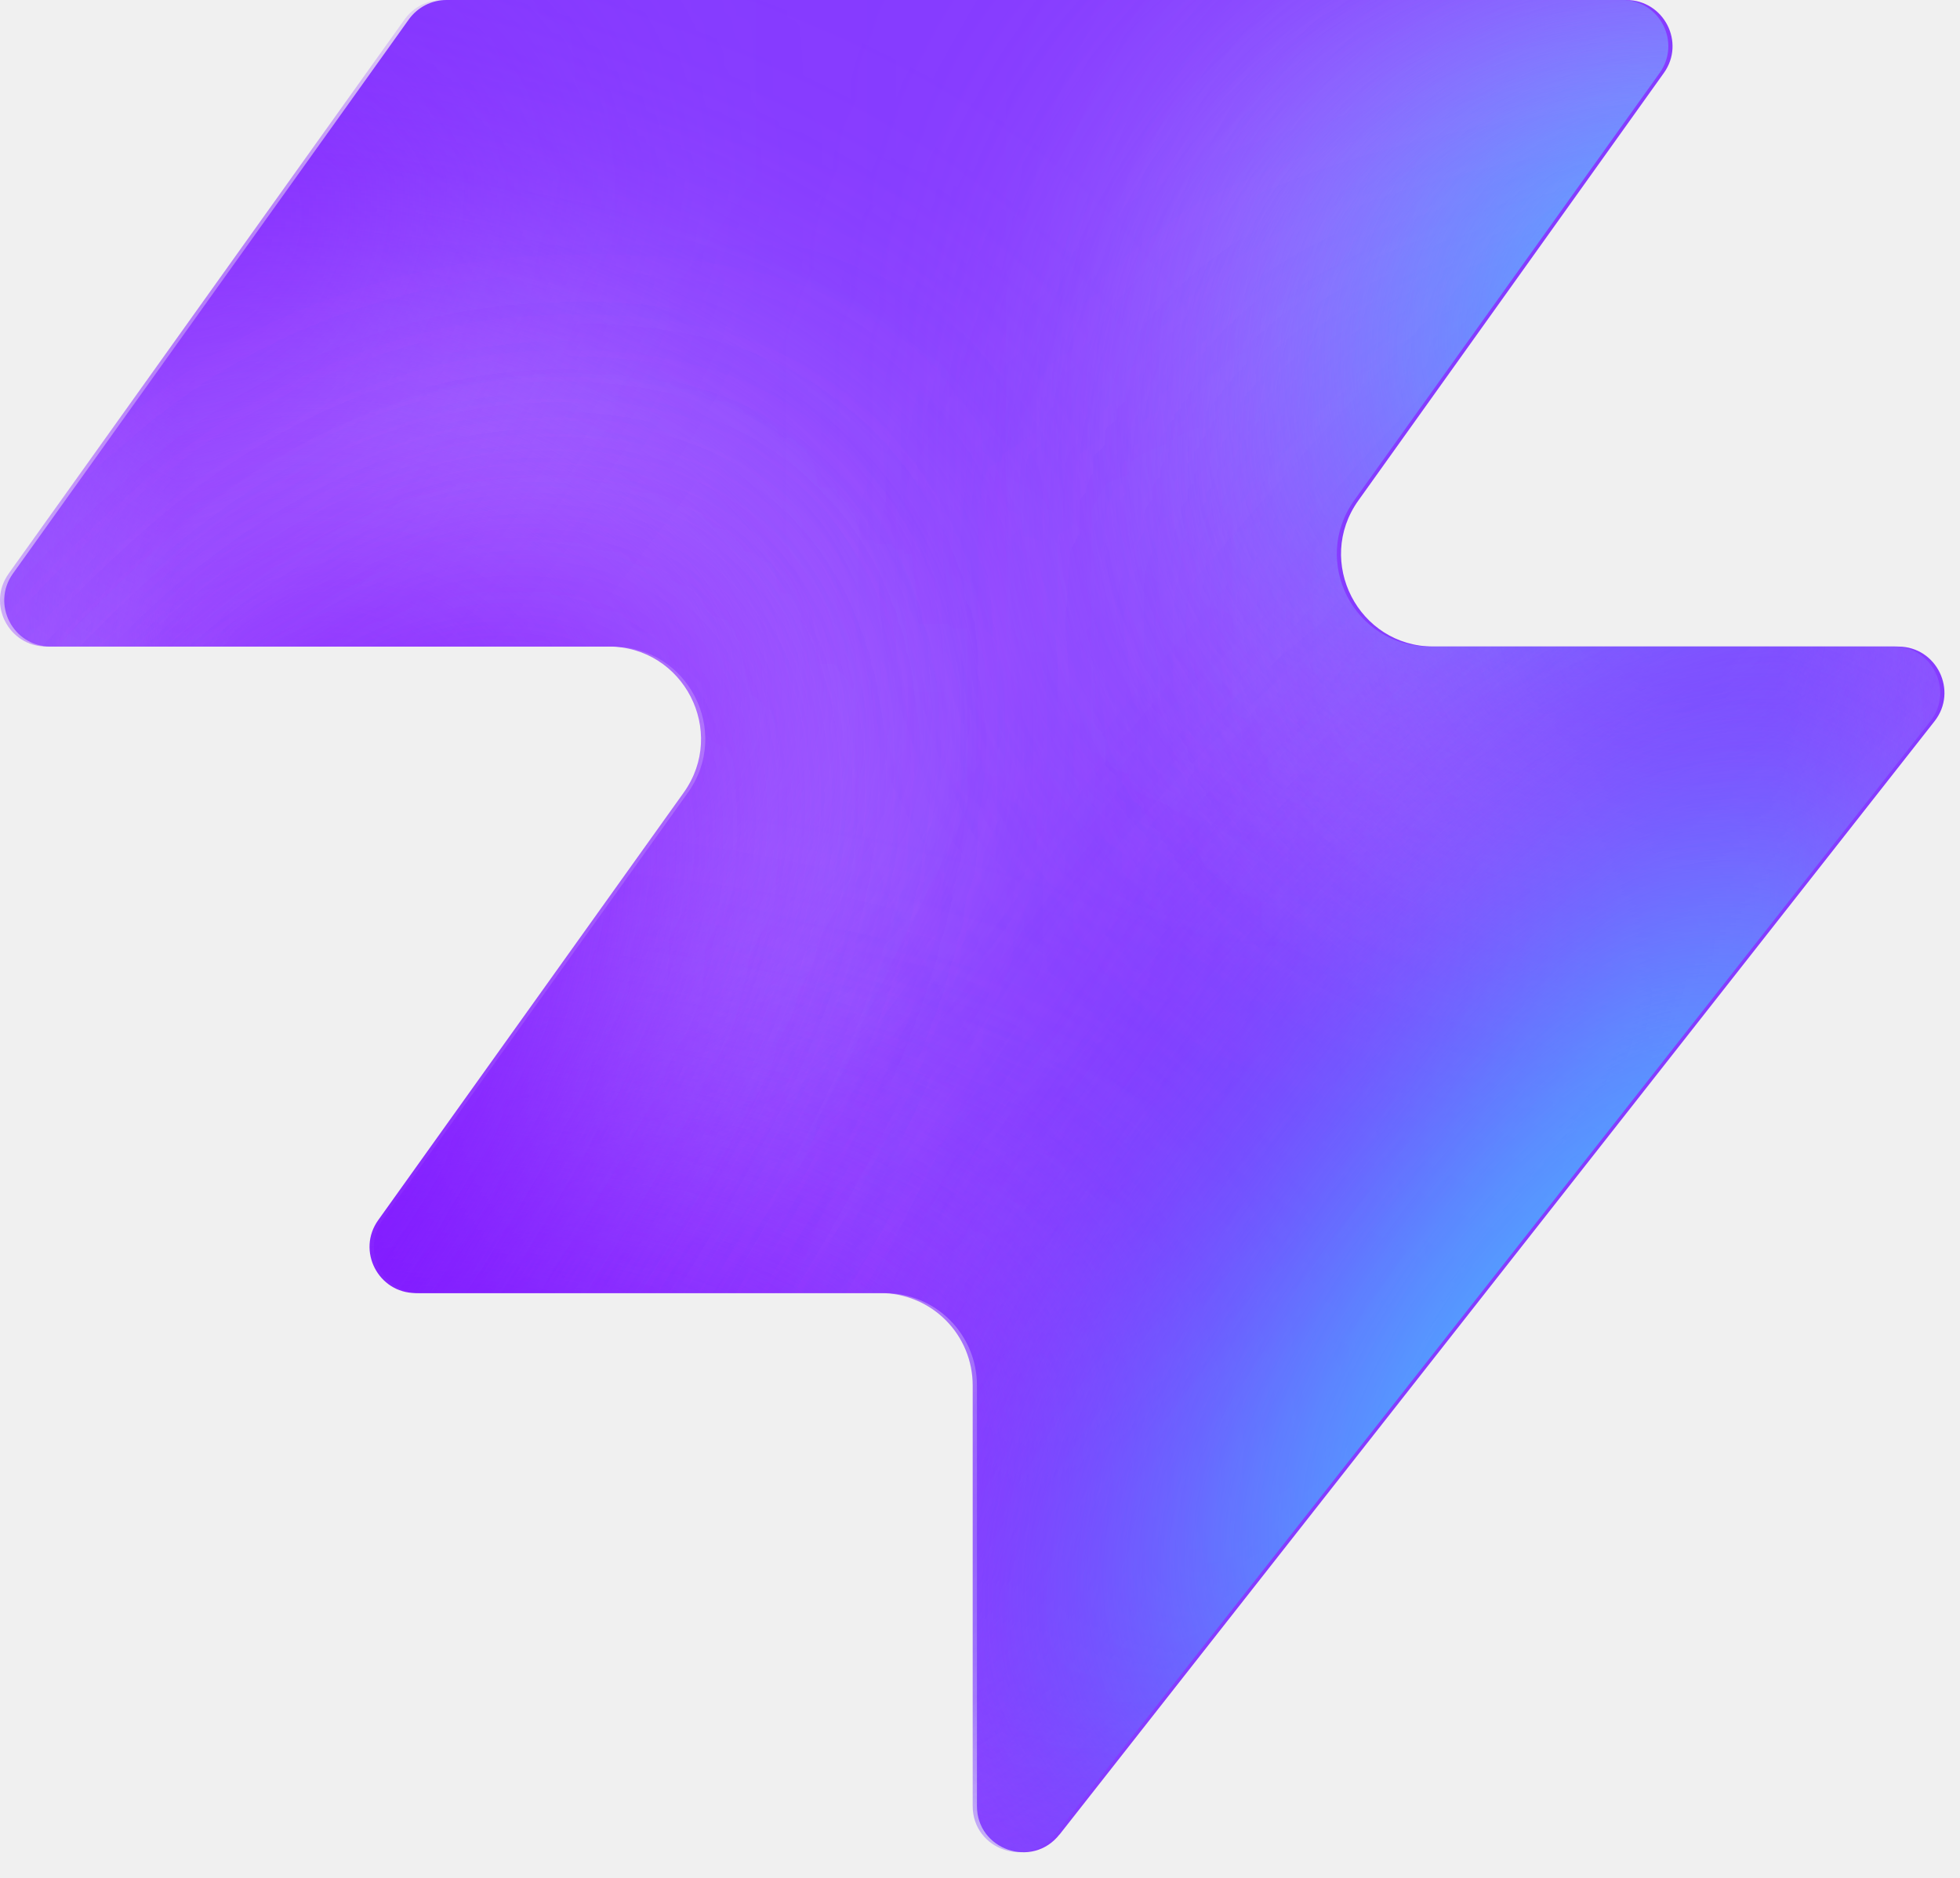
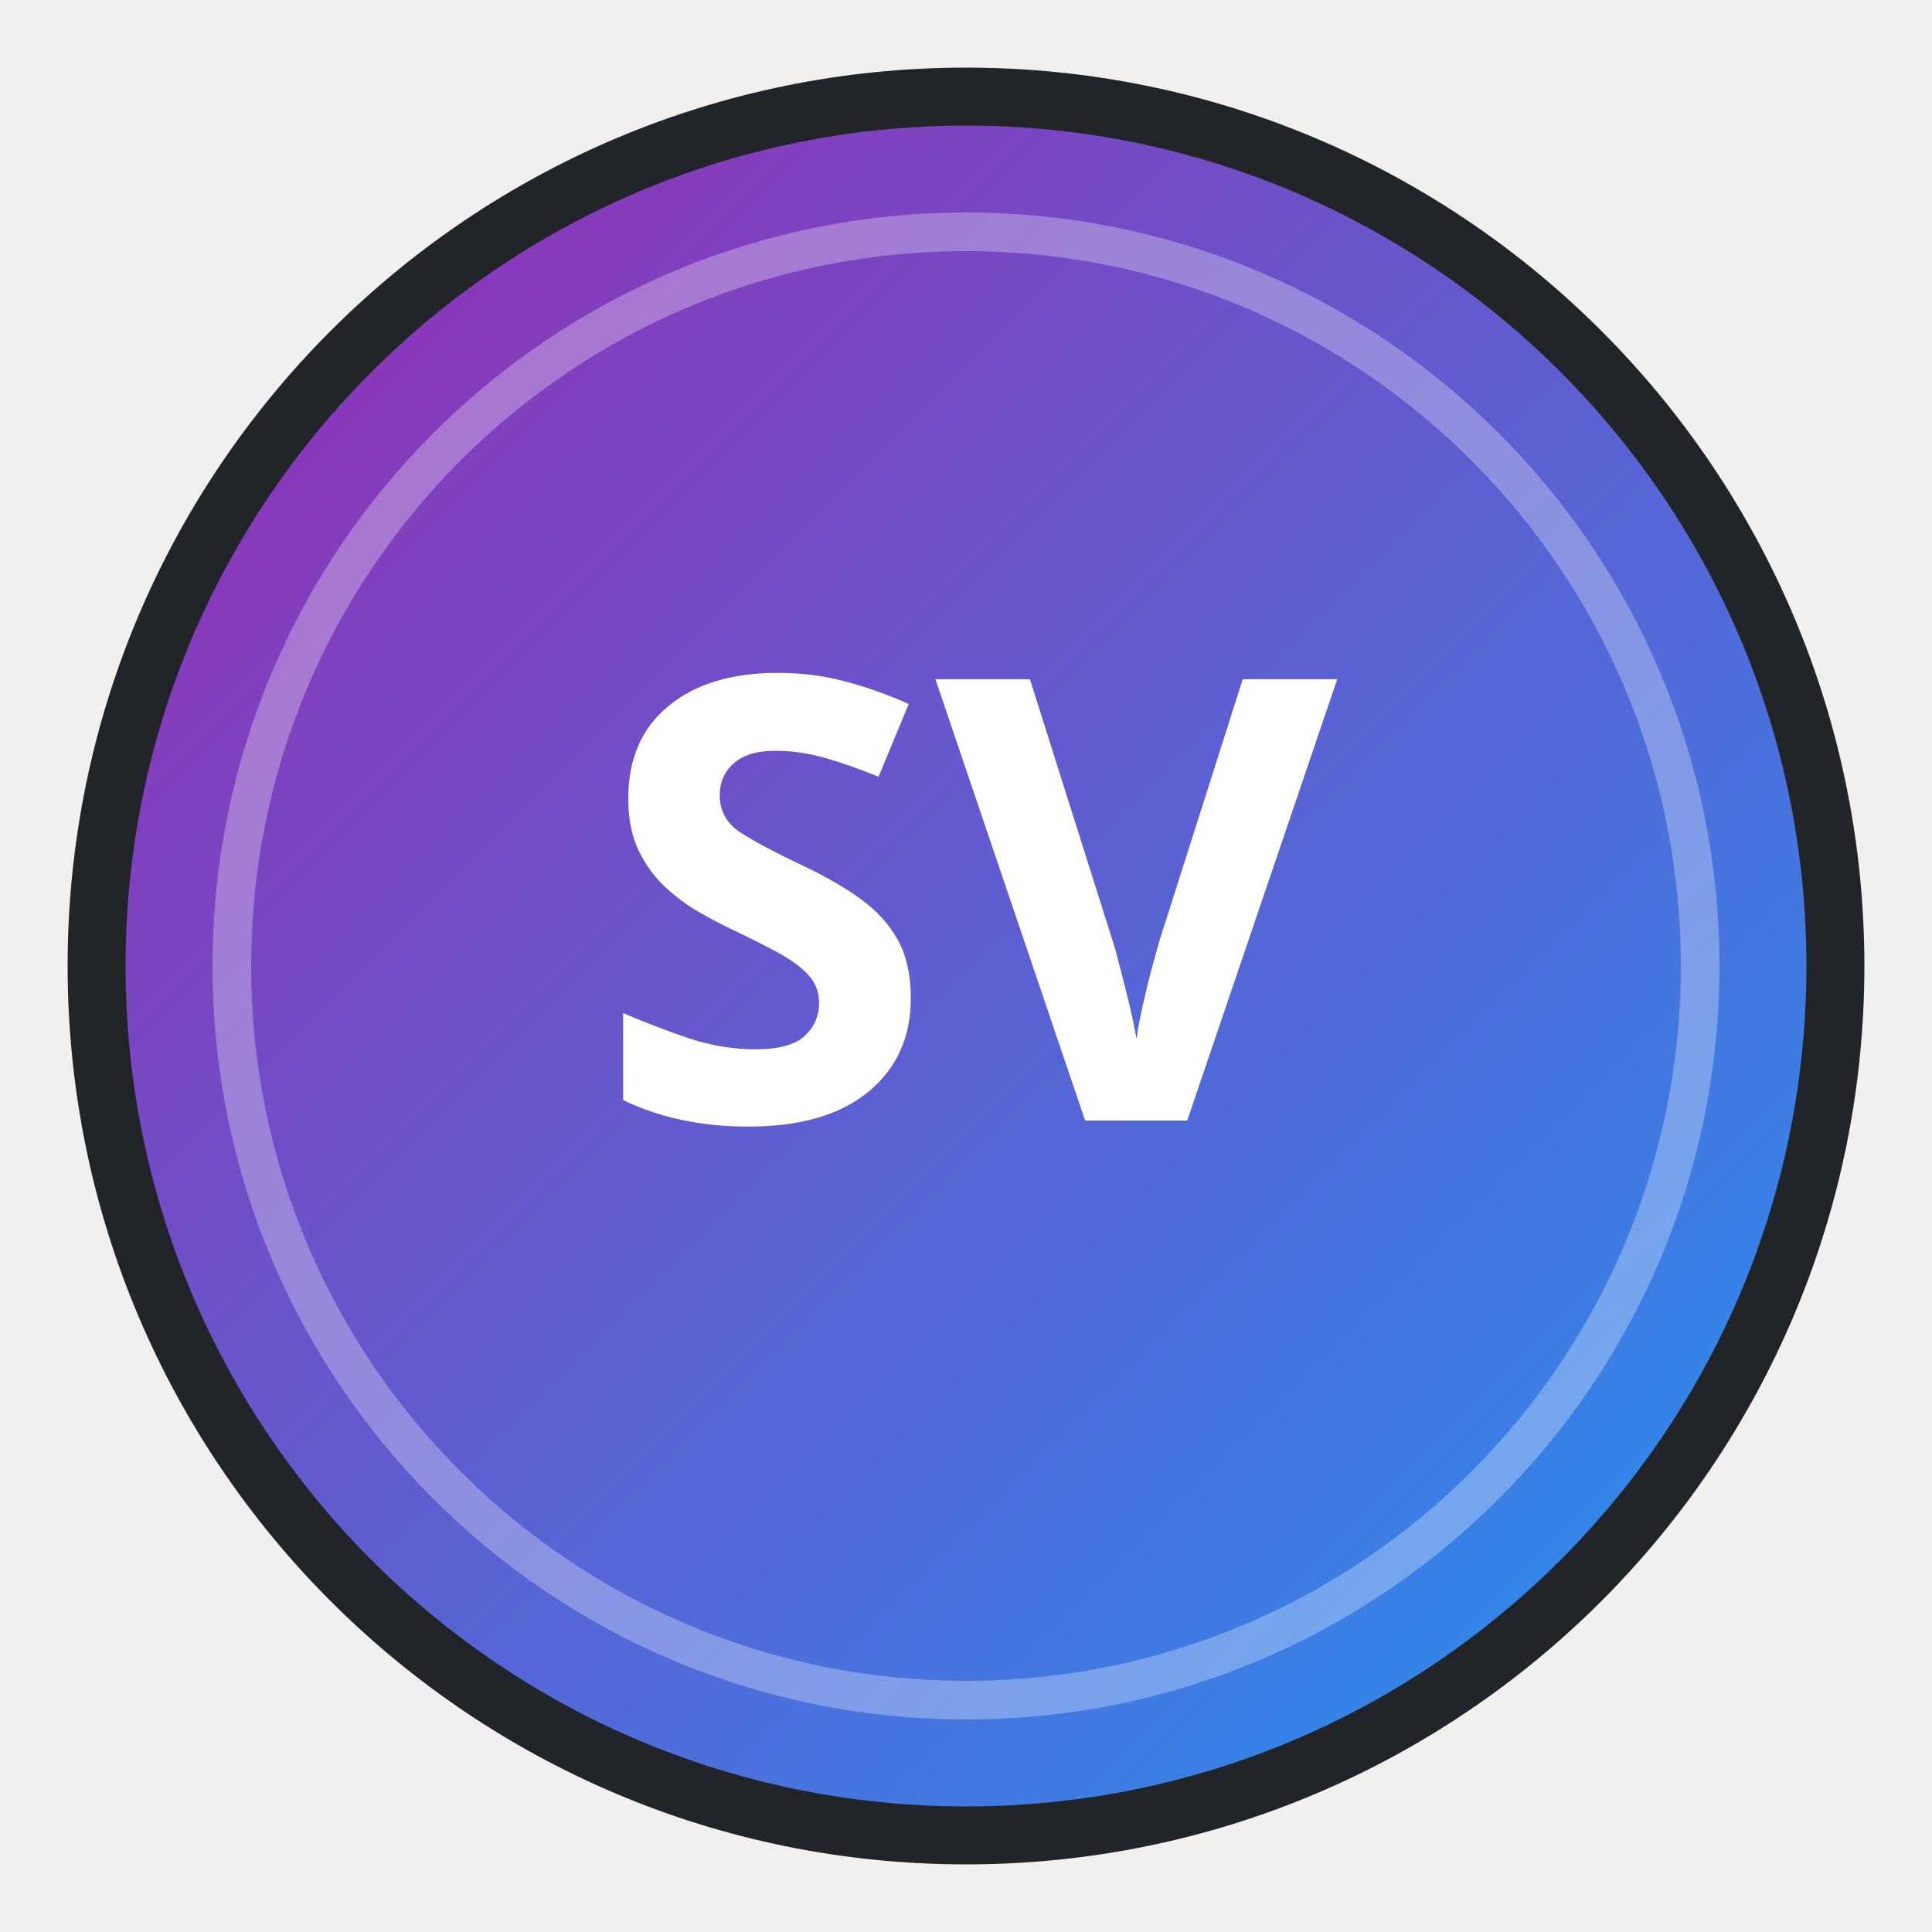
- <svg xmlns="http://www.w3.org/2000/svg" width="48" height="46" fill="none" viewBox="0 0 48 46">
-   <path fill="#863bff" d="M25.946 44.938c-.664.845-2.021.375-2.021-.698V33.937a2.26 2.26 0 0 0-2.262-2.262H10.287c-.92 0-1.456-1.04-.92-1.788l7.48-10.471c1.07-1.497 0-3.578-1.842-3.578H1.237c-.92 0-1.456-1.04-.92-1.788L10.013.474c.214-.297.556-.474.92-.474h28.894c.92 0 1.456 1.04.92 1.788l-7.48 10.471c-1.07 1.498 0 3.579 1.842 3.579h11.377c.943 0 1.473 1.088.89 1.83L25.947 44.94z" style="fill:#863bff;fill:color(display-p3 .525 .23 1);fill-opacity:1" />
-   <mask id="a" width="48" height="46" x="0" y="0" maskUnits="userSpaceOnUse" style="mask-type:alpha">
-     <path fill="#000" d="M25.842 44.938c-.664.844-2.021.375-2.021-.698V33.937a2.26 2.26 0 0 0-2.262-2.262H10.183c-.92 0-1.456-1.04-.92-1.788l7.48-10.471c1.07-1.498 0-3.579-1.842-3.579H1.133c-.92 0-1.456-1.04-.92-1.787L9.91.473c.214-.297.556-.474.92-.474h28.894c.92 0 1.456 1.04.92 1.788l-7.48 10.471c-1.07 1.498 0 3.578 1.842 3.578h11.377c.943 0 1.473 1.088.89 1.832L25.843 44.94z" style="fill:#000;fill-opacity:1" />
-   </mask>
-   <g mask="url(#a)">
-     <g filter="url(#b)">
-       <ellipse cx="5.508" cy="14.704" fill="#ede6ff" rx="5.508" ry="14.704" style="fill:#ede6ff;fill:color(display-p3 .927 .903 1);fill-opacity:1" transform="matrix(.00324 1 1 -.00324 -4.47 31.516)" />
-     </g>
-     <g filter="url(#c)">
-       <ellipse cx="10.399" cy="29.851" fill="#ede6ff" rx="10.399" ry="29.851" style="fill:#ede6ff;fill:color(display-p3 .927 .903 1);fill-opacity:1" transform="matrix(.00324 1 1 -.00324 -39.328 7.883)" />
-     </g>
-     <g filter="url(#d)">
-       <ellipse cx="5.508" cy="30.487" fill="#7e14ff" rx="5.508" ry="30.487" style="fill:#7e14ff;fill:color(display-p3 .492 .077 1);fill-opacity:1" transform="rotate(89.814 -25.913 -14.639)scale(1 -1)" />
-     </g>
-     <g filter="url(#e)">
-       <ellipse cx="5.508" cy="30.599" fill="#7e14ff" rx="5.508" ry="30.599" style="fill:#7e14ff;fill:color(display-p3 .492 .077 1);fill-opacity:1" transform="rotate(89.814 -32.644 -3.334)scale(1 -1)" />
-     </g>
-     <g filter="url(#f)">
-       <ellipse cx="5.508" cy="30.599" fill="#7e14ff" rx="5.508" ry="30.599" style="fill:#7e14ff;fill:color(display-p3 .492 .077 1);fill-opacity:1" transform="matrix(.00324 1 1 -.00324 -34.34 30.47)" />
-     </g>
-     <g filter="url(#g)">
-       <ellipse cx="14.072" cy="22.078" fill="#ede6ff" rx="14.072" ry="22.078" style="fill:#ede6ff;fill:color(display-p3 .927 .903 1);fill-opacity:1" transform="rotate(93.35 24.506 48.493)scale(-1 1)" />
-     </g>
-     <g filter="url(#h)">
-       <ellipse cx="3.47" cy="21.501" fill="#7e14ff" rx="3.47" ry="21.501" style="fill:#7e14ff;fill:color(display-p3 .492 .077 1);fill-opacity:1" transform="rotate(89.009 28.708 47.59)scale(-1 1)" />
-     </g>
-     <g filter="url(#i)">
-       <ellipse cx="3.47" cy="21.501" fill="#7e14ff" rx="3.47" ry="21.501" style="fill:#7e14ff;fill:color(display-p3 .492 .077 1);fill-opacity:1" transform="rotate(89.009 28.708 47.59)scale(-1 1)" />
-     </g>
-     <g filter="url(#j)">
-       <ellipse cx=".387" cy="8.972" fill="#7e14ff" rx="4.407" ry="29.108" style="fill:#7e14ff;fill:color(display-p3 .492 .077 1);fill-opacity:1" transform="rotate(39.51 .387 8.972)" />
-     </g>
-     <g filter="url(#k)">
-       <ellipse cx="47.523" cy="-6.092" fill="#7e14ff" rx="4.407" ry="29.108" style="fill:#7e14ff;fill:color(display-p3 .492 .077 1);fill-opacity:1" transform="rotate(37.892 47.523 -6.092)" />
-     </g>
-     <g filter="url(#l)">
-       <ellipse cx="41.412" cy="6.333" fill="#47bfff" rx="5.971" ry="9.665" style="fill:#47bfff;fill:color(display-p3 .28 .748 1);fill-opacity:1" transform="rotate(37.892 41.412 6.333)" />
-     </g>
-     <g filter="url(#m)">
-       <ellipse cx="-1.879" cy="38.332" fill="#7e14ff" rx="4.407" ry="29.108" style="fill:#7e14ff;fill:color(display-p3 .492 .077 1);fill-opacity:1" transform="rotate(37.892 -1.88 38.332)" />
-     </g>
-     <g filter="url(#n)">
-       <ellipse cx="-1.879" cy="38.332" fill="#7e14ff" rx="4.407" ry="29.108" style="fill:#7e14ff;fill:color(display-p3 .492 .077 1);fill-opacity:1" transform="rotate(37.892 -1.88 38.332)" />
-     </g>
-     <g filter="url(#o)">
-       <ellipse cx="35.651" cy="29.907" fill="#7e14ff" rx="4.407" ry="29.108" style="fill:#7e14ff;fill:color(display-p3 .492 .077 1);fill-opacity:1" transform="rotate(37.892 35.651 29.907)" />
-     </g>
-     <g filter="url(#p)">
-       <ellipse cx="38.418" cy="32.4" fill="#47bfff" rx="5.971" ry="15.297" style="fill:#47bfff;fill:color(display-p3 .28 .748 1);fill-opacity:1" transform="rotate(37.892 38.418 32.4)" />
-     </g>
-   </g>
+ <svg xmlns="http://www.w3.org/2000/svg" viewBox="0 0 100 100">
  <defs>
-     <filter id="b" width="60.045" height="41.654" x="-19.77" y="16.149" color-interpolation-filters="sRGB" filterUnits="userSpaceOnUse">
-       <feFlood flood-opacity="0" result="BackgroundImageFix" />
-       <feBlend in="SourceGraphic" in2="BackgroundImageFix" result="shape" />
-       <feGaussianBlur result="effect1_foregroundBlur_2002_17158" stdDeviation="7.659" />
-     </filter>
-     <filter id="c" width="90.34" height="51.437" x="-54.613" y="-7.533" color-interpolation-filters="sRGB" filterUnits="userSpaceOnUse">
-       <feFlood flood-opacity="0" result="BackgroundImageFix" />
-       <feBlend in="SourceGraphic" in2="BackgroundImageFix" result="shape" />
-       <feGaussianBlur result="effect1_foregroundBlur_2002_17158" stdDeviation="7.659" />
-     </filter>
-     <filter id="d" width="79.355" height="29.4" x="-49.64" y="2.03" color-interpolation-filters="sRGB" filterUnits="userSpaceOnUse">
-       <feFlood flood-opacity="0" result="BackgroundImageFix" />
-       <feBlend in="SourceGraphic" in2="BackgroundImageFix" result="shape" />
-       <feGaussianBlur result="effect1_foregroundBlur_2002_17158" stdDeviation="4.596" />
-     </filter>
-     <filter id="e" width="79.579" height="29.4" x="-45.045" y="20.029" color-interpolation-filters="sRGB" filterUnits="userSpaceOnUse">
-       <feFlood flood-opacity="0" result="BackgroundImageFix" />
-       <feBlend in="SourceGraphic" in2="BackgroundImageFix" result="shape" />
-       <feGaussianBlur result="effect1_foregroundBlur_2002_17158" stdDeviation="4.596" />
-     </filter>
-     <filter id="f" width="79.579" height="29.4" x="-43.513" y="21.178" color-interpolation-filters="sRGB" filterUnits="userSpaceOnUse">
-       <feFlood flood-opacity="0" result="BackgroundImageFix" />
-       <feBlend in="SourceGraphic" in2="BackgroundImageFix" result="shape" />
-       <feGaussianBlur result="effect1_foregroundBlur_2002_17158" stdDeviation="4.596" />
-     </filter>
-     <filter id="g" width="74.749" height="58.852" x="15.756" y="-17.901" color-interpolation-filters="sRGB" filterUnits="userSpaceOnUse">
-       <feFlood flood-opacity="0" result="BackgroundImageFix" />
-       <feBlend in="SourceGraphic" in2="BackgroundImageFix" result="shape" />
-       <feGaussianBlur result="effect1_foregroundBlur_2002_17158" stdDeviation="7.659" />
-     </filter>
-     <filter id="h" width="61.377" height="25.362" x="23.548" y="2.284" color-interpolation-filters="sRGB" filterUnits="userSpaceOnUse">
-       <feFlood flood-opacity="0" result="BackgroundImageFix" />
-       <feBlend in="SourceGraphic" in2="BackgroundImageFix" result="shape" />
-       <feGaussianBlur result="effect1_foregroundBlur_2002_17158" stdDeviation="4.596" />
-     </filter>
-     <filter id="i" width="61.377" height="25.362" x="23.548" y="2.284" color-interpolation-filters="sRGB" filterUnits="userSpaceOnUse">
-       <feFlood flood-opacity="0" result="BackgroundImageFix" />
-       <feBlend in="SourceGraphic" in2="BackgroundImageFix" result="shape" />
-       <feGaussianBlur result="effect1_foregroundBlur_2002_17158" stdDeviation="4.596" />
-     </filter>
-     <filter id="j" width="56.045" height="63.649" x="-27.636" y="-22.853" color-interpolation-filters="sRGB" filterUnits="userSpaceOnUse">
-       <feFlood flood-opacity="0" result="BackgroundImageFix" />
-       <feBlend in="SourceGraphic" in2="BackgroundImageFix" result="shape" />
-       <feGaussianBlur result="effect1_foregroundBlur_2002_17158" stdDeviation="4.596" />
-     </filter>
-     <filter id="k" width="54.814" height="64.646" x="20.116" y="-38.415" color-interpolation-filters="sRGB" filterUnits="userSpaceOnUse">
-       <feFlood flood-opacity="0" result="BackgroundImageFix" />
-       <feBlend in="SourceGraphic" in2="BackgroundImageFix" result="shape" />
-       <feGaussianBlur result="effect1_foregroundBlur_2002_17158" stdDeviation="4.596" />
-     </filter>
-     <filter id="l" width="33.541" height="35.313" x="24.641" y="-11.323" color-interpolation-filters="sRGB" filterUnits="userSpaceOnUse">
-       <feFlood flood-opacity="0" result="BackgroundImageFix" />
-       <feBlend in="SourceGraphic" in2="BackgroundImageFix" result="shape" />
-       <feGaussianBlur result="effect1_foregroundBlur_2002_17158" stdDeviation="4.596" />
-     </filter>
-     <filter id="m" width="54.814" height="64.646" x="-29.286" y="6.009" color-interpolation-filters="sRGB" filterUnits="userSpaceOnUse">
-       <feFlood flood-opacity="0" result="BackgroundImageFix" />
-       <feBlend in="SourceGraphic" in2="BackgroundImageFix" result="shape" />
-       <feGaussianBlur result="effect1_foregroundBlur_2002_17158" stdDeviation="4.596" />
-     </filter>
-     <filter id="n" width="54.814" height="64.646" x="-29.286" y="6.009" color-interpolation-filters="sRGB" filterUnits="userSpaceOnUse">
-       <feFlood flood-opacity="0" result="BackgroundImageFix" />
-       <feBlend in="SourceGraphic" in2="BackgroundImageFix" result="shape" />
-       <feGaussianBlur result="effect1_foregroundBlur_2002_17158" stdDeviation="4.596" />
-     </filter>
-     <filter id="o" width="54.814" height="64.646" x="8.244" y="-2.416" color-interpolation-filters="sRGB" filterUnits="userSpaceOnUse">
-       <feFlood flood-opacity="0" result="BackgroundImageFix" />
-       <feBlend in="SourceGraphic" in2="BackgroundImageFix" result="shape" />
-       <feGaussianBlur result="effect1_foregroundBlur_2002_17158" stdDeviation="4.596" />
-     </filter>
-     <filter id="p" width="39.409" height="43.623" x="18.713" y="10.588" color-interpolation-filters="sRGB" filterUnits="userSpaceOnUse">
-       <feFlood flood-opacity="0" result="BackgroundImageFix" />
-       <feBlend in="SourceGraphic" in2="BackgroundImageFix" result="shape" />
-       <feGaussianBlur result="effect1_foregroundBlur_2002_17158" stdDeviation="4.596" />
-     </filter>
+     <linearGradient id="grad" x1="0%" y1="0%" x2="100%" y2="100%">
+       <stop offset="0%" style="stop-color:#9c27b0;stop-opacity:1" />
+       <stop offset="100%" style="stop-color:#2196f3;stop-opacity:1" />
+     </linearGradient>
  </defs>
+   <circle cx="50" cy="50" r="45" fill="url(#grad)" stroke="#212529" stroke-width="3" />
+   <text x="50" y="58" font-family="Arial Black, sans-serif" font-size="32" font-weight="bold" fill="white" text-anchor="middle">SV</text>
+   <circle cx="50" cy="50" r="38" fill="none" stroke="white" stroke-width="2" opacity="0.3" />
</svg>
